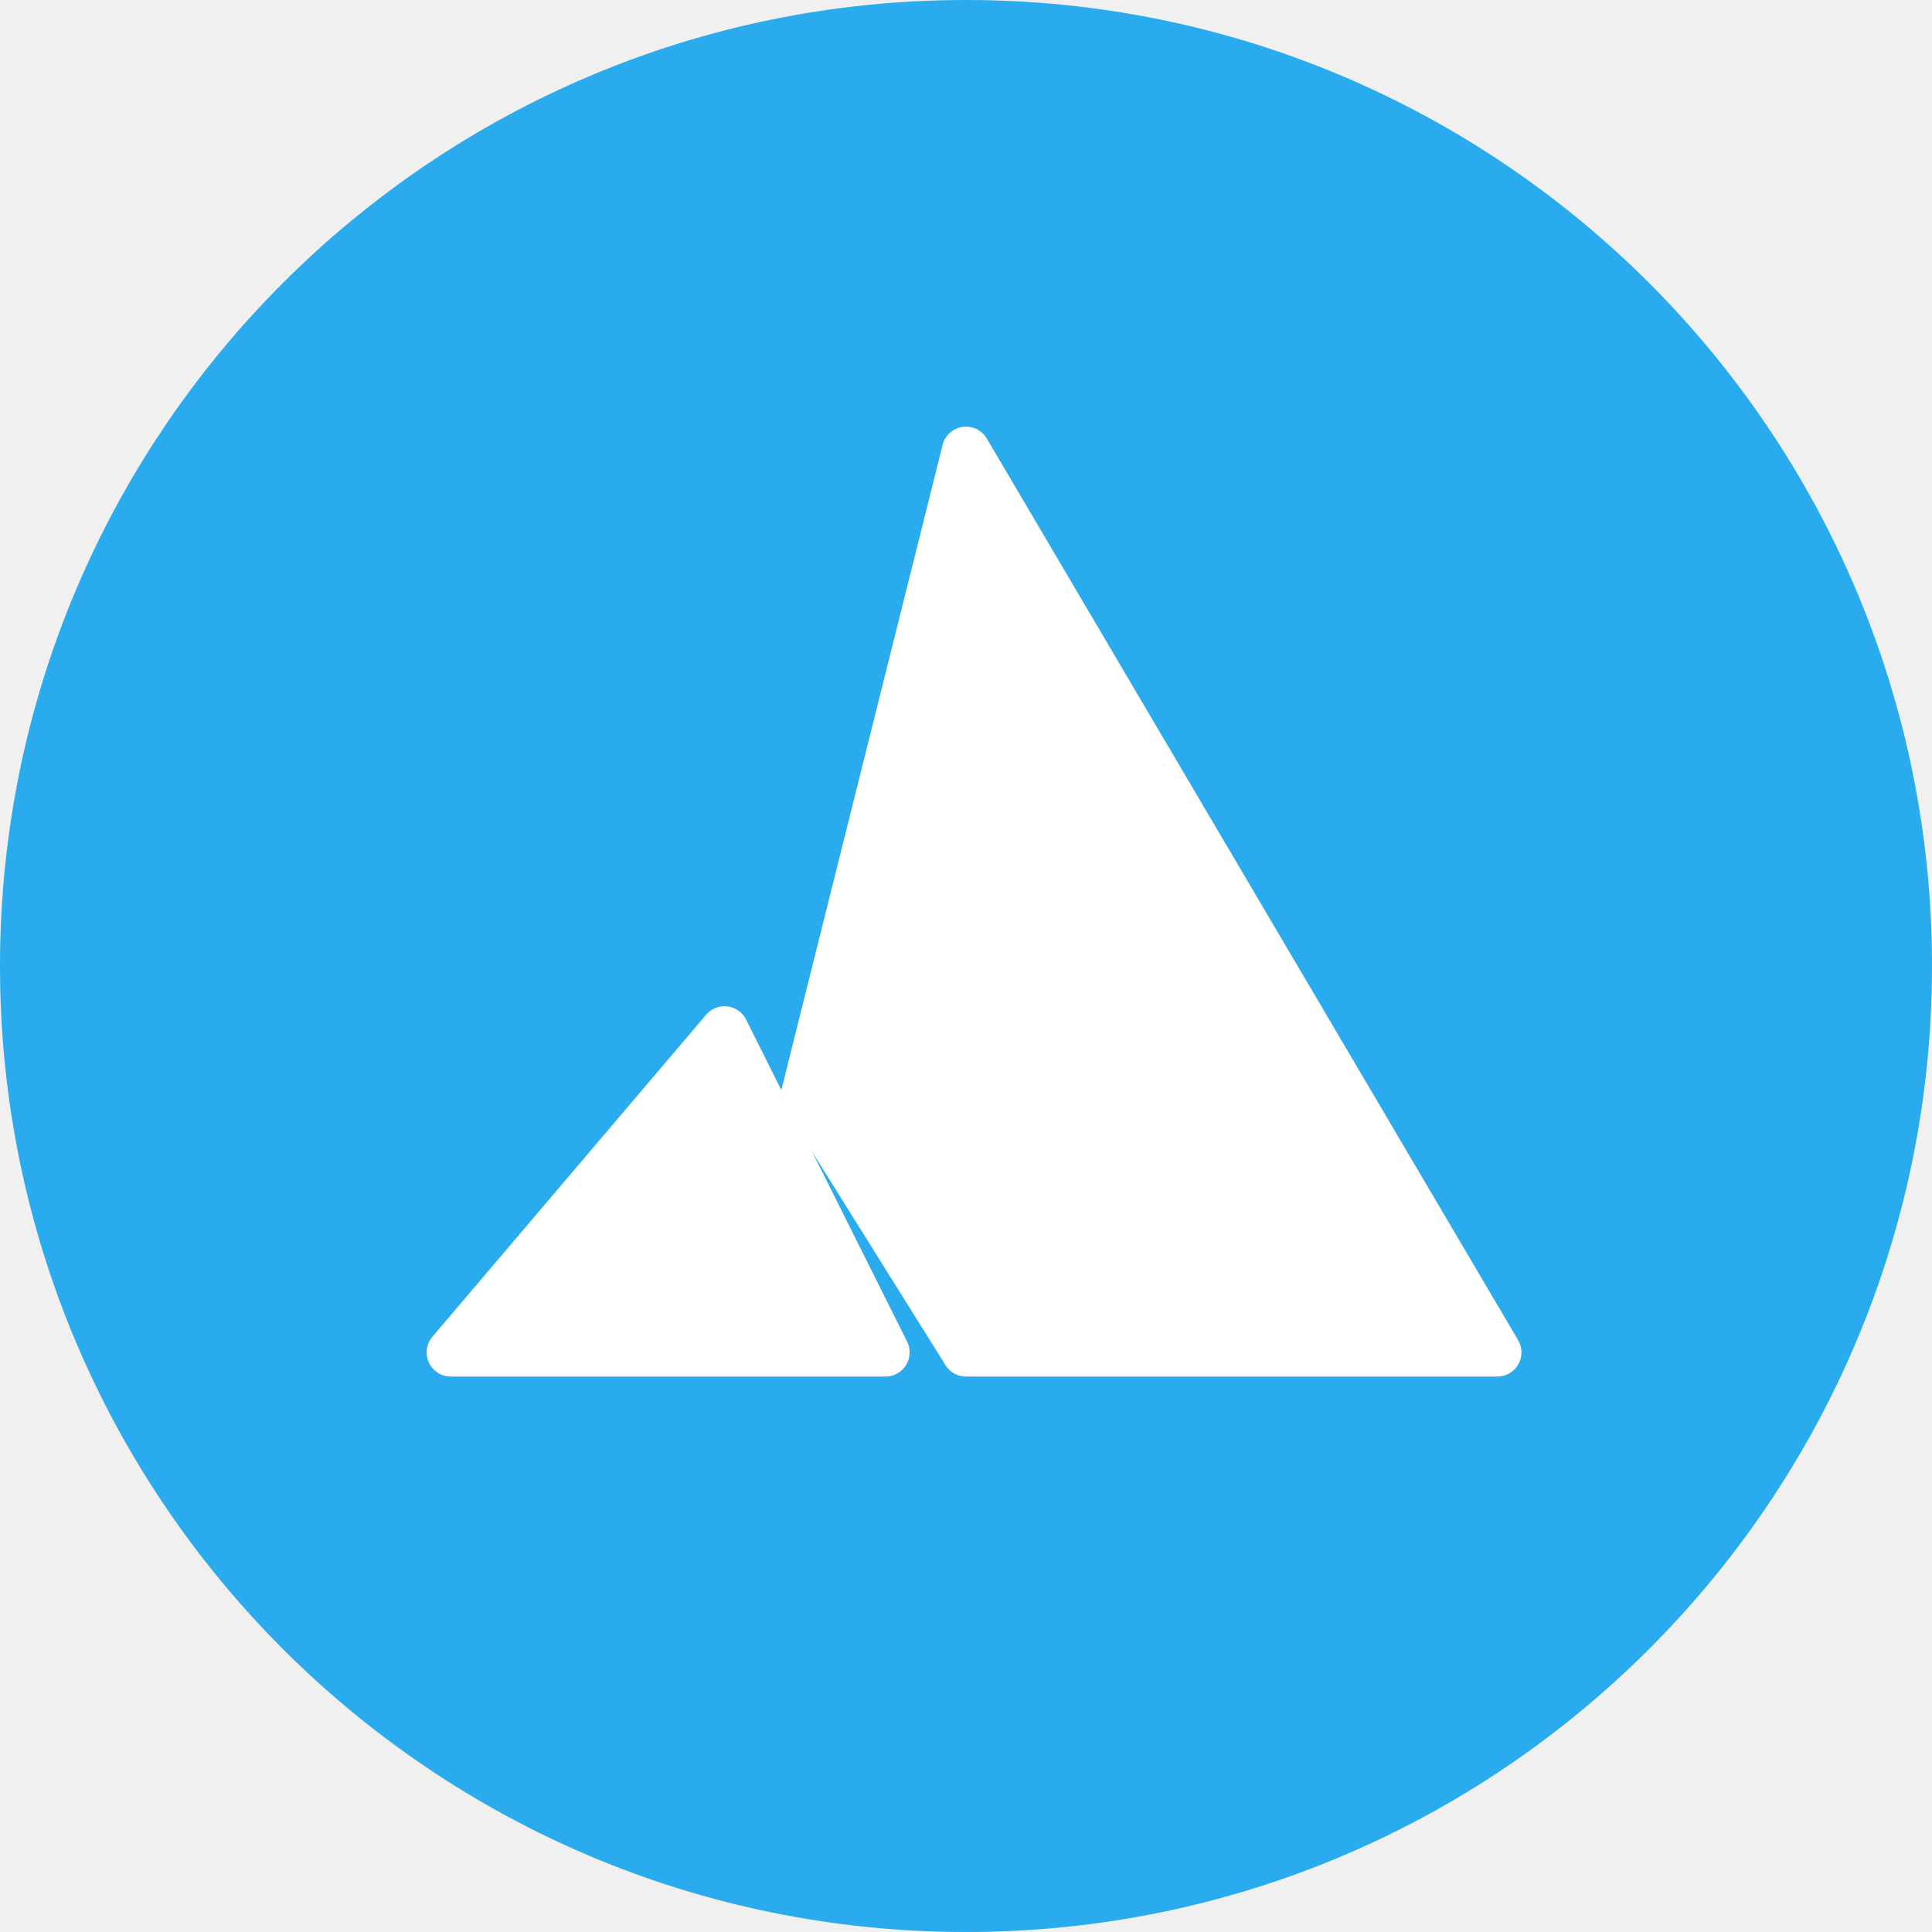
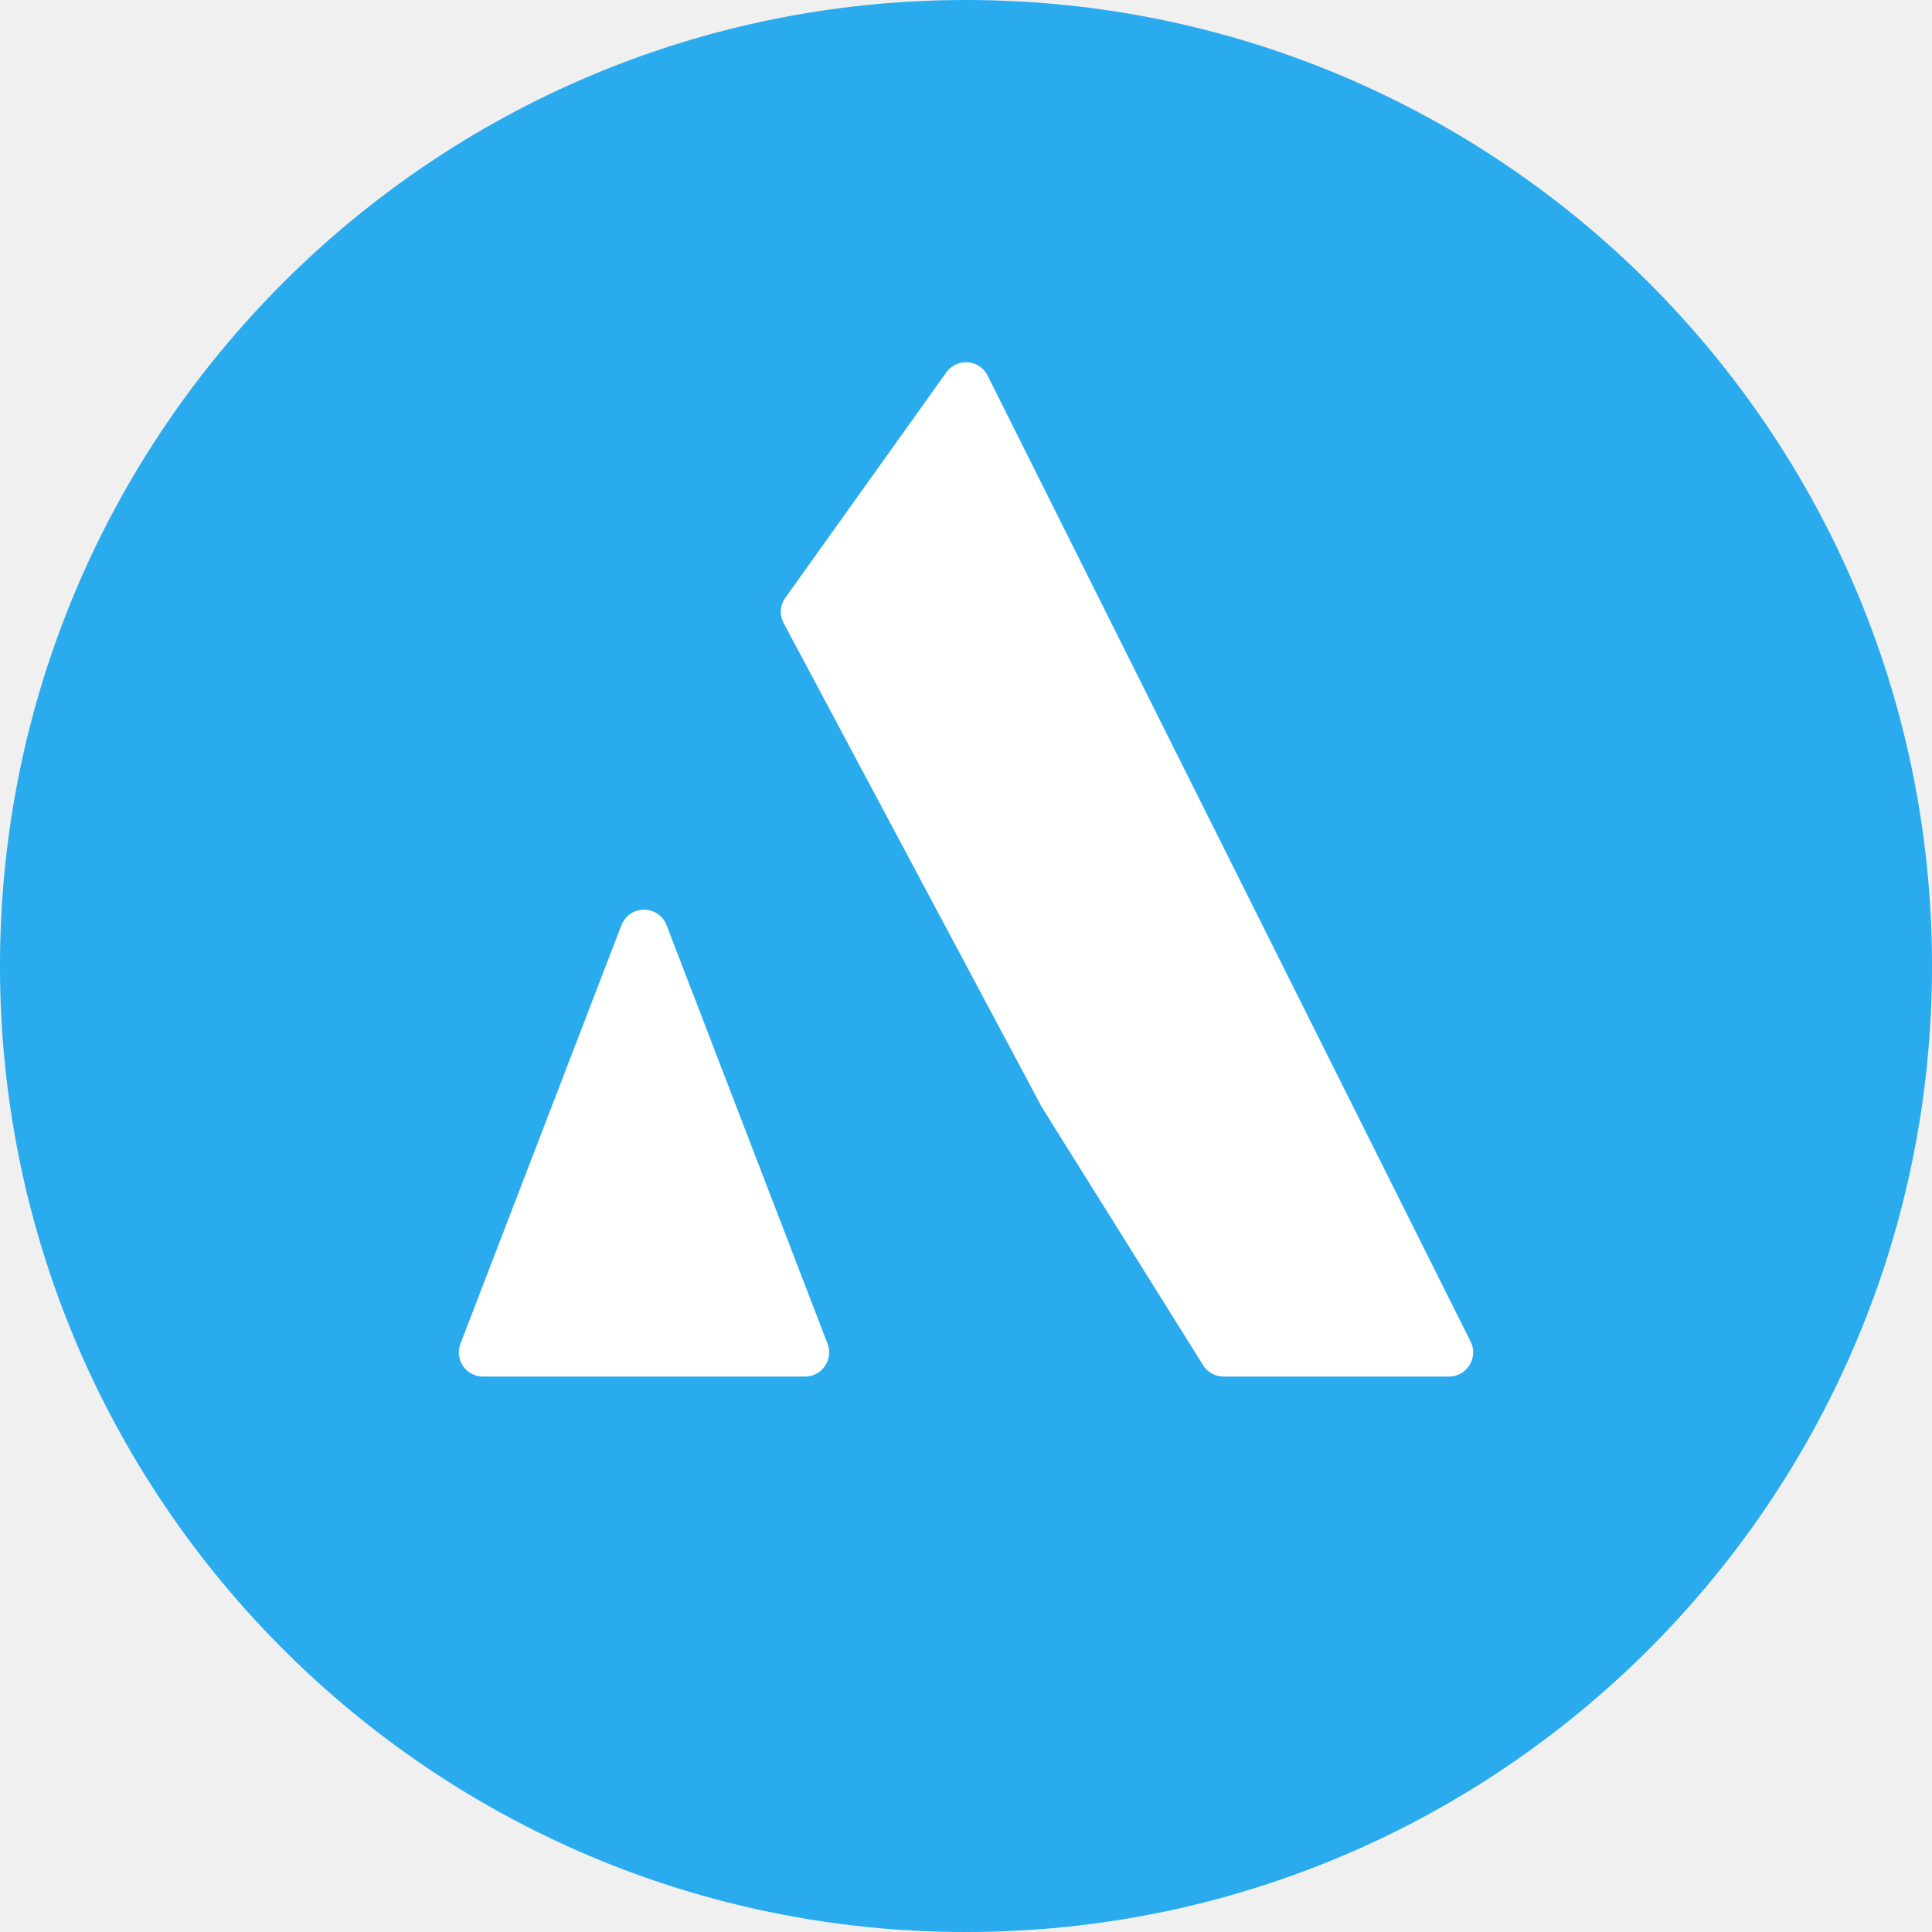
<svg xmlns="http://www.w3.org/2000/svg" width="512" height="512" viewBox="0 0 120 120">
  <circle cx="60" cy="60" r="60" fill="#2AABEE" />
-   <path d="M60 28 L93 84 L60 84 L50 68 Z" fill="white" stroke-linejoin="round" stroke="white" stroke-width="3" />
-   <path d="M45 64 L28 84 L55 84 Z" fill="white" stroke-linejoin="round" stroke="white" stroke-width="3" />
+   <path d="M60 24 L90 84 L76 84 L66 68 L50 38 Z" fill="white" stroke-linejoin="round" stroke="white" stroke-width="3" />
+   <path d="M40 58 L30 84 L50 84 Z" fill="white" stroke-linejoin="round" stroke="white" stroke-width="3" />
</svg>
